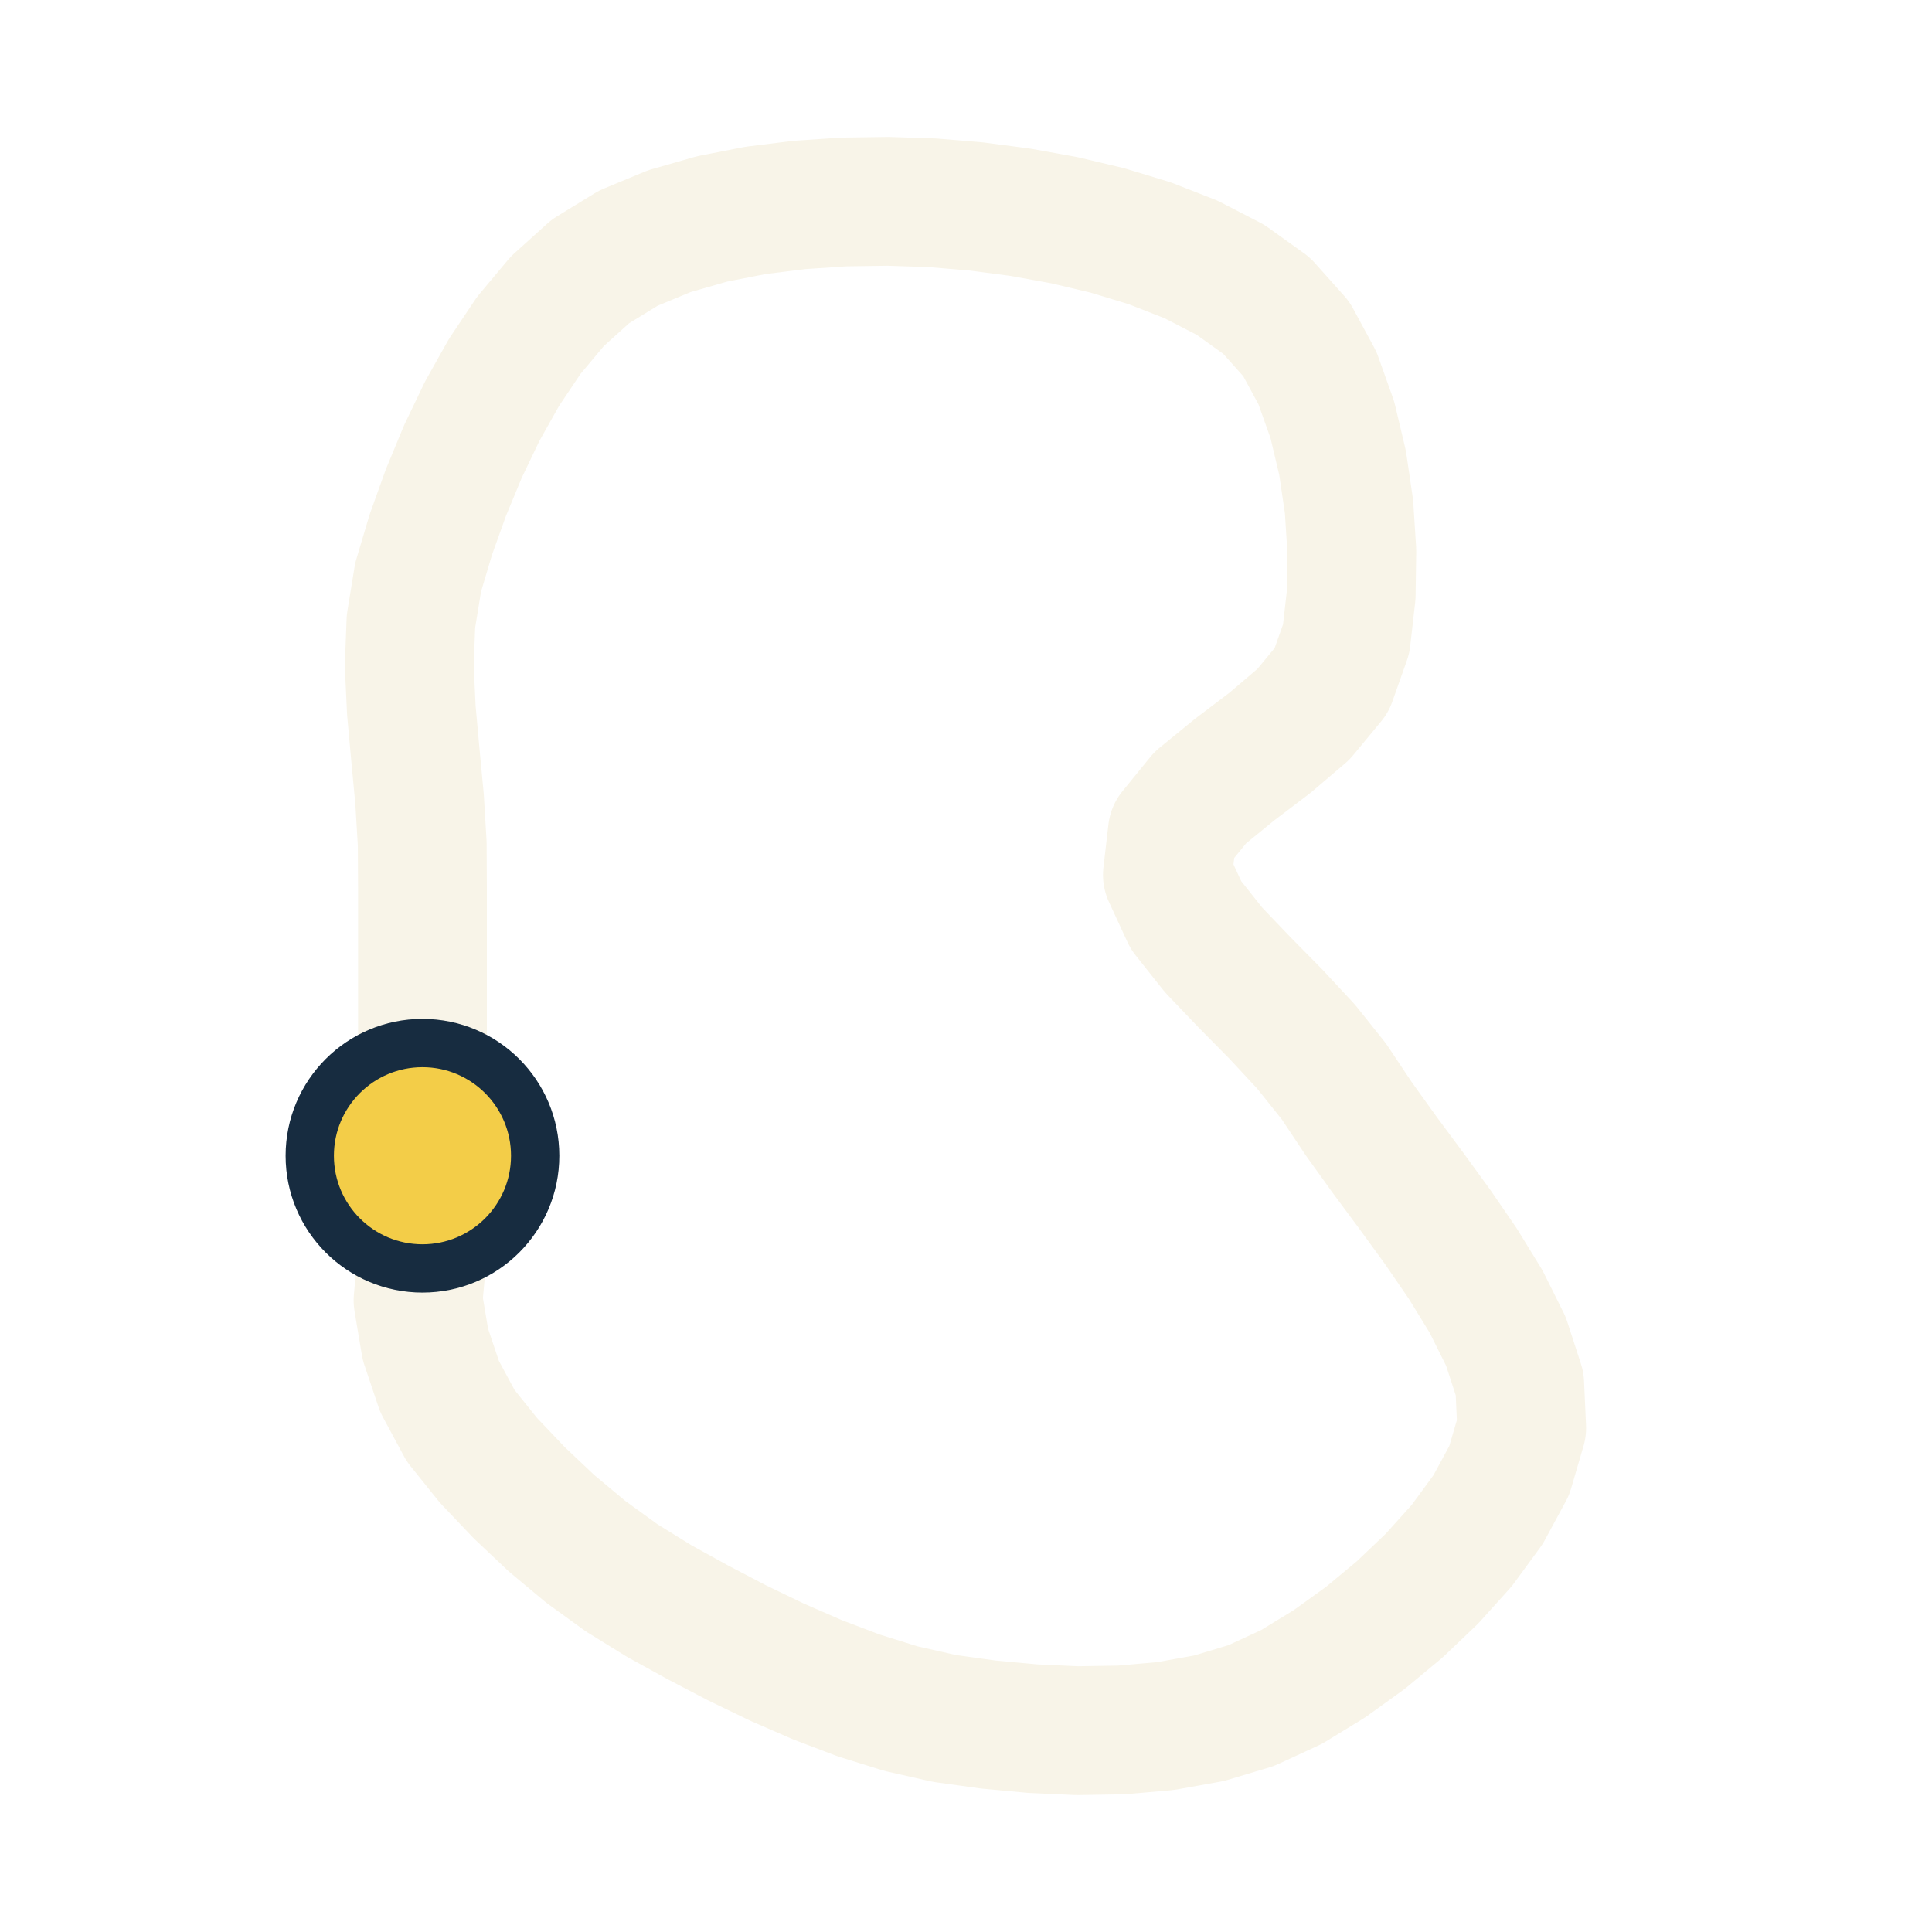
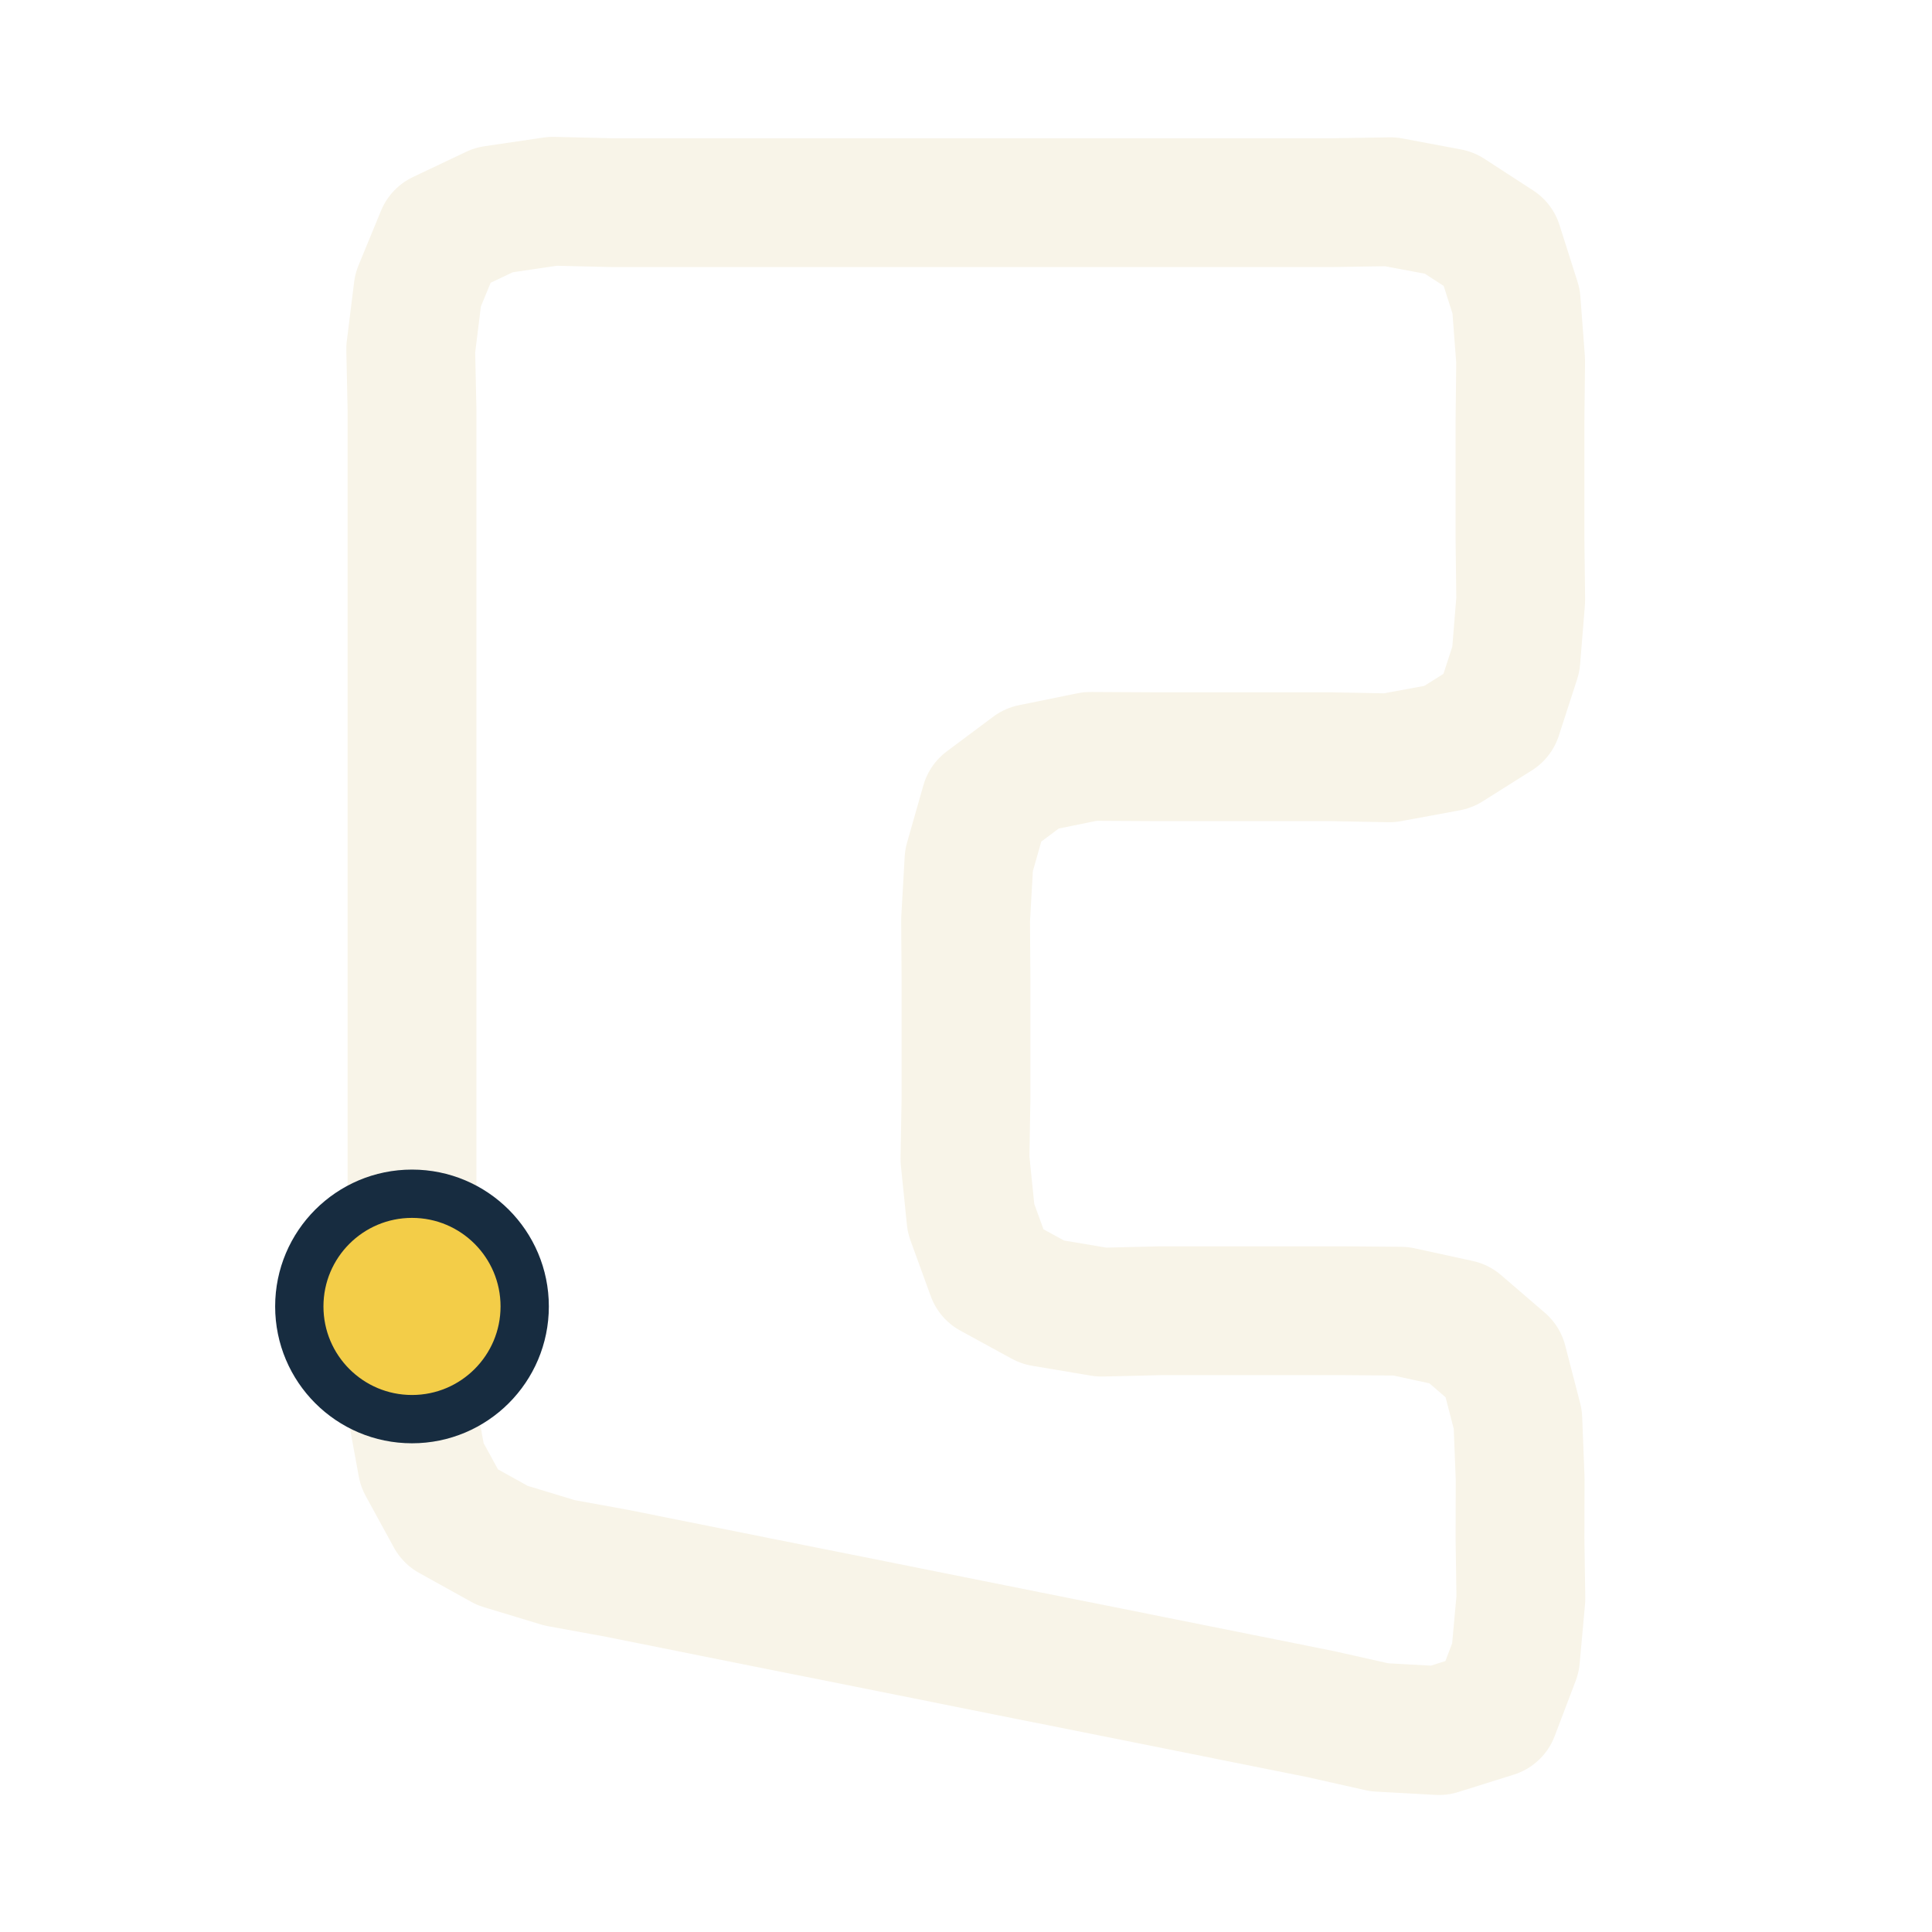
<svg xmlns="http://www.w3.org/2000/svg" width="64" height="64" viewBox="0 0 24 24">
  <g fill="none" stroke="#F8F4E8" stroke-width="1.6" stroke-linecap="round" stroke-linejoin="round">
-     <path d="M5.248,14.357 L5.248,13.803 L5.248,13.250 L5.248,12.696 L5.248,12.142 L5.248,11.588 L5.248,11.034 L5.245,10.480 L5.212,9.928 L5.160,9.376 L5.110,8.825 L5.084,8.271 L5.105,7.718 L5.194,7.172 L5.352,6.641 L5.539,6.120 L5.751,5.608 L5.990,5.109 L6.261,4.626 L6.569,4.166 L6.924,3.742 L7.334,3.372 L7.805,3.083 L8.314,2.872 L8.844,2.720 L9.384,2.614 L9.931,2.546 L10.480,2.509 L11.031,2.501 L11.582,2.519 L12.131,2.565 L12.677,2.637 L13.219,2.735 L13.755,2.862 L14.282,3.022 L14.796,3.223 L15.286,3.476 L15.735,3.798 L16.103,4.210 L16.366,4.696 L16.551,5.215 L16.678,5.750 L16.758,6.295 L16.793,6.843 L16.785,7.392 L16.723,7.937 L16.541,8.451 L16.192,8.873 L15.774,9.229 L15.336,9.561 L14.910,9.909 L14.564,10.334 L14.502,10.869 L14.733,11.369 L15.077,11.802 L15.460,12.203 L15.849,12.597 L16.226,13.003 L16.571,13.435 L16.878,13.896 L17.201,14.346 L17.531,14.791 L17.857,15.239 L18.170,15.695 L18.460,16.167 L18.707,16.663 L18.878,17.189 L18.903,17.739 L18.748,18.268 L18.485,18.754 L18.158,19.200 L17.788,19.611 L17.388,19.992 L16.963,20.345 L16.515,20.668 L16.044,20.956 L15.544,21.187 L15.018,21.345 L14.478,21.442 L13.931,21.490 L13.381,21.499 L12.830,21.474 L12.279,21.423 L11.731,21.347 L11.192,21.225 L10.666,21.061 L10.153,20.866 L9.651,20.647 L9.158,20.409 L8.672,20.155 L8.191,19.890 L7.722,19.600 L7.275,19.276 L6.851,18.922 L6.449,18.542 L6.068,18.141 L5.722,17.710 L5.460,17.223 L5.284,16.699 L5.193,16.155 L5.243,15.603 L5.248,15.050 L5.248,14.496 Z" />
-     <circle cx="5.248" cy="14.357" r="1.4" fill="#F3CD48" stroke="#172c40" stroke-width=".6" />
+     <path d="M5.118,16.229 L5.118,15.486 L5.118,14.743 L5.118,13.999 L5.118,13.256 L5.118,12.513 L5.118,11.769 L5.118,11.026 L5.118,10.283 L5.118,9.540 L5.118,8.796 L5.118,8.053 L5.118,7.310 L5.118,6.567 L5.118,5.823 L5.118,5.080 L5.102,4.337 L5.193,3.602 L5.473,2.922 L6.135,2.608 L6.869,2.500 L7.612,2.518 L8.355,2.518 L9.098,2.518 L9.841,2.518 L10.585,2.518 L11.328,2.518 L12.071,2.518 L12.814,2.518 L13.558,2.518 L14.301,2.518 L15.044,2.518 L15.787,2.518 L16.531,2.518 L17.273,2.506 L18.003,2.643 L18.610,3.037 L18.834,3.742 L18.890,4.480 L18.882,5.223 L18.882,5.966 L18.882,6.710 L18.891,7.453 L18.831,8.190 L18.603,8.893 L17.990,9.279 L17.259,9.414 L16.517,9.400 L15.774,9.400 L15.030,9.400 L14.287,9.400 L13.545,9.396 L12.817,9.544 L12.240,9.975 L12.037,10.687 L11.995,11.426 L12.000,12.169 L12.000,12.912 L12.000,13.655 L11.987,14.398 L12.062,15.135 L12.314,15.828 L12.953,16.177 L13.686,16.300 L14.428,16.282 L15.172,16.282 L15.915,16.282 L16.658,16.282 L17.400,16.288 L18.125,16.446 L18.669,16.914 L18.855,17.632 L18.884,18.371 L18.882,19.115 L18.893,19.858 L18.826,20.595 L18.565,21.282 L17.875,21.498 L17.134,21.457 L16.409,21.294 L15.681,21.148 L14.952,21.002 L14.223,20.856 L13.494,20.710 L12.765,20.565 L12.036,20.419 L11.308,20.273 L10.579,20.127 L9.850,19.982 L9.121,19.836 L8.392,19.690 L7.664,19.544 L6.951,19.414 L6.242,19.199 L5.595,18.840 L5.244,18.198 L5.110,17.467 L5.118,16.725 Z" />
+     <circle cx="5.118" cy="16.229" r="1.4" fill="#F3CD48" stroke="#172c40" stroke-width=".6" />
  </g>
</svg>
